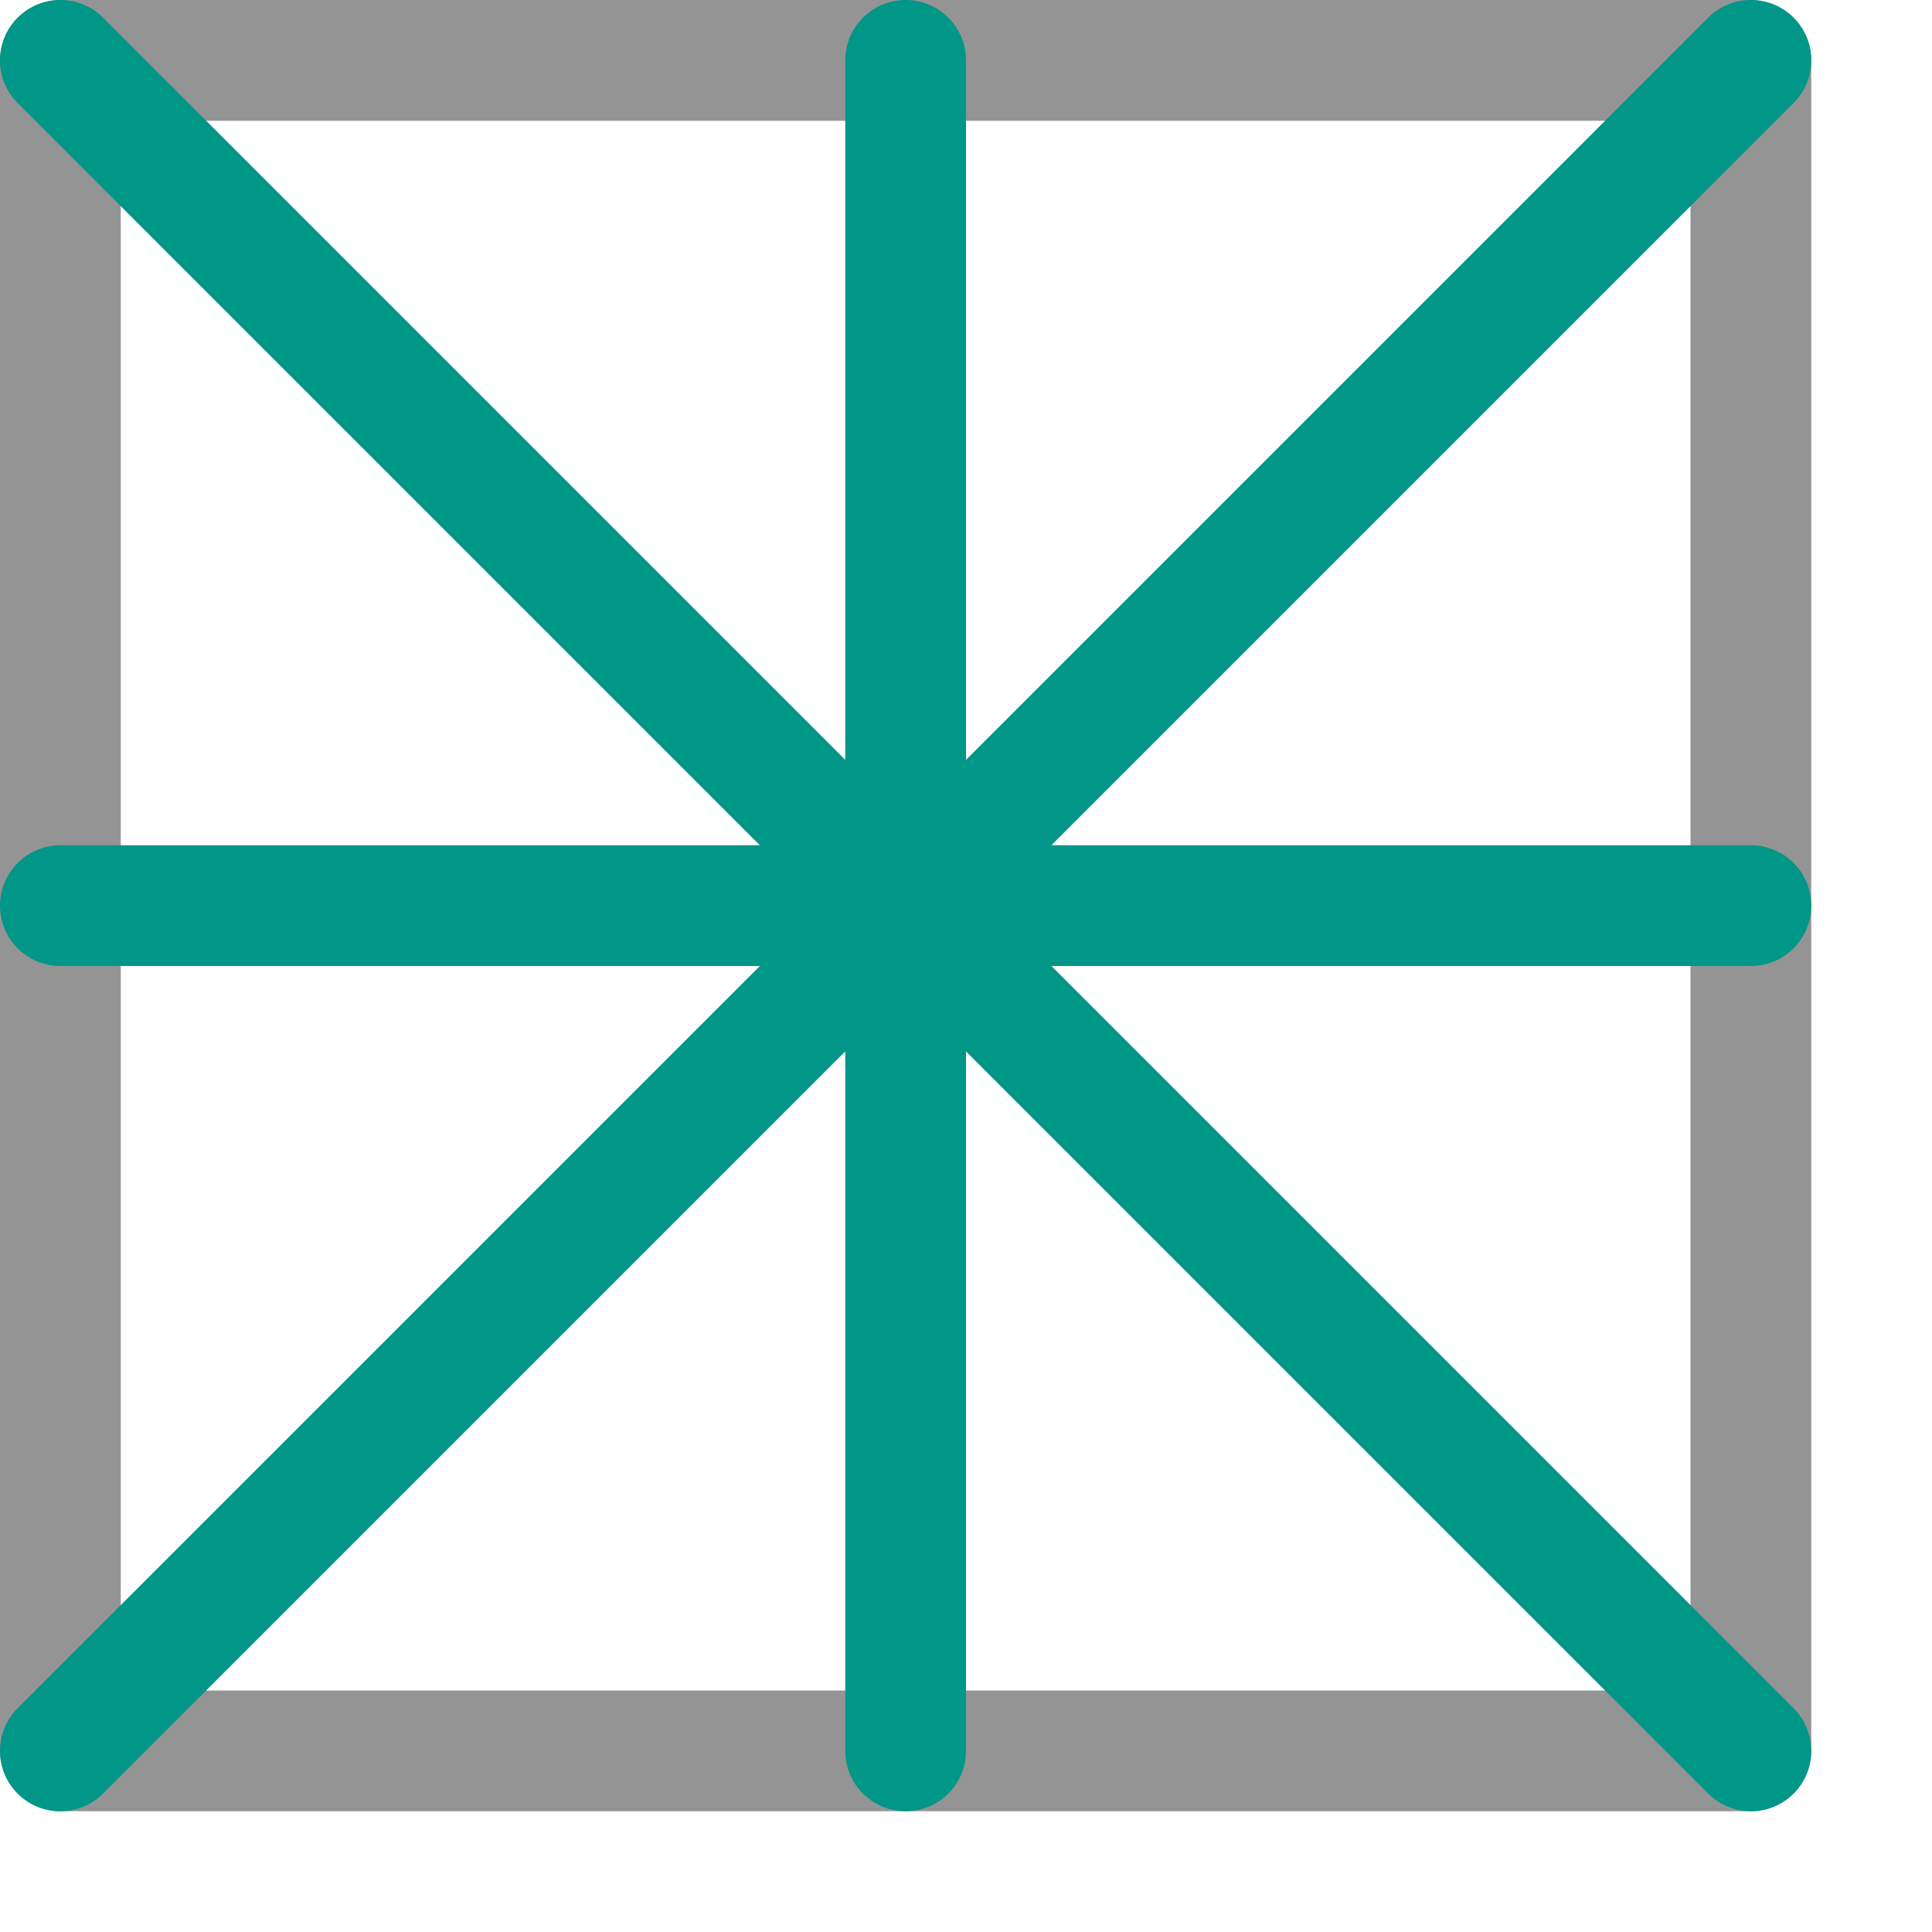
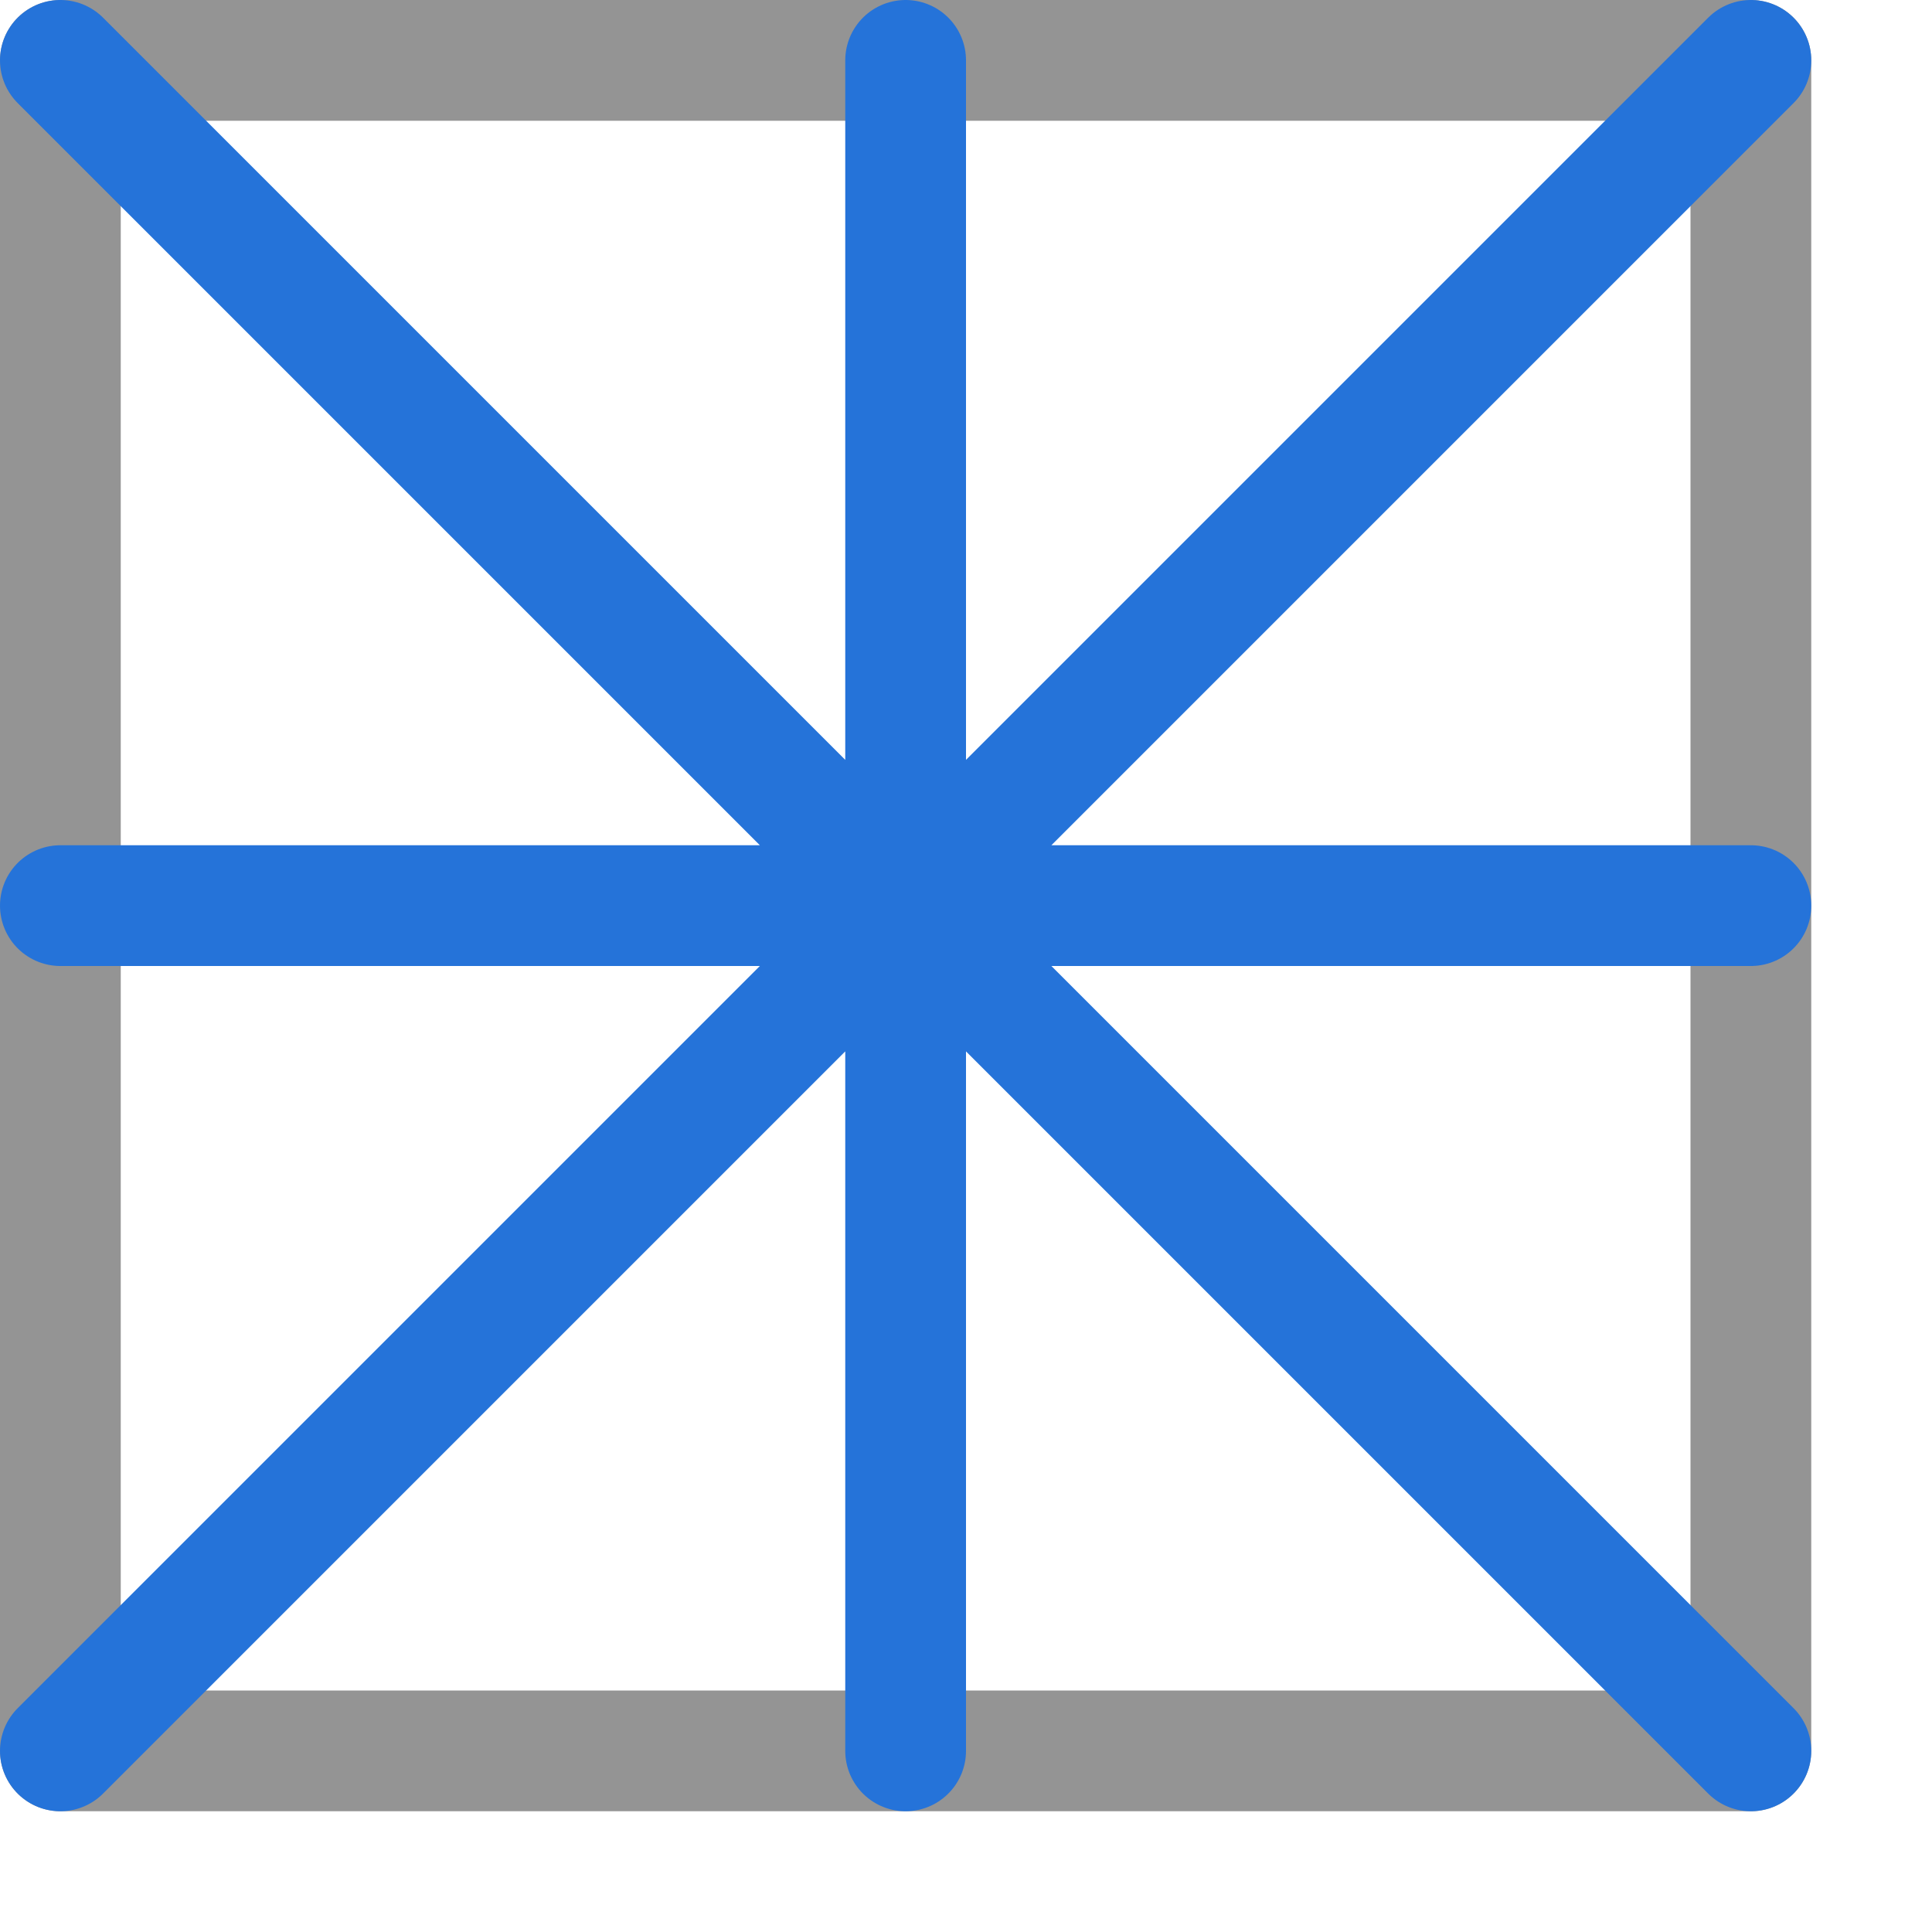
<svg xmlns="http://www.w3.org/2000/svg" width="16" height="16" viewBox="0 0 16 16">
  <rect x="0.5" y="0.5" width="14" height="14" style="fill:none;stroke:#949494;stroke-linecap:round;stroke-linejoin:round" />
-   <path d="M0.5 7.5h14M7.5 0.5v14M0.5 0.5l14 14M14.5 0.5l-14 14" style="fill:none;stroke:#009688;stroke-linecap:round;stroke-linejoin:round" />
+   <path d="M0.5 7.5h14M7.5 0.5v14M0.5 0.5l14 14M14.5 0.5l-14 14" style="fill:none;stroke:#2573D9;stroke-linecap:round;stroke-linejoin:round" />
</svg>
